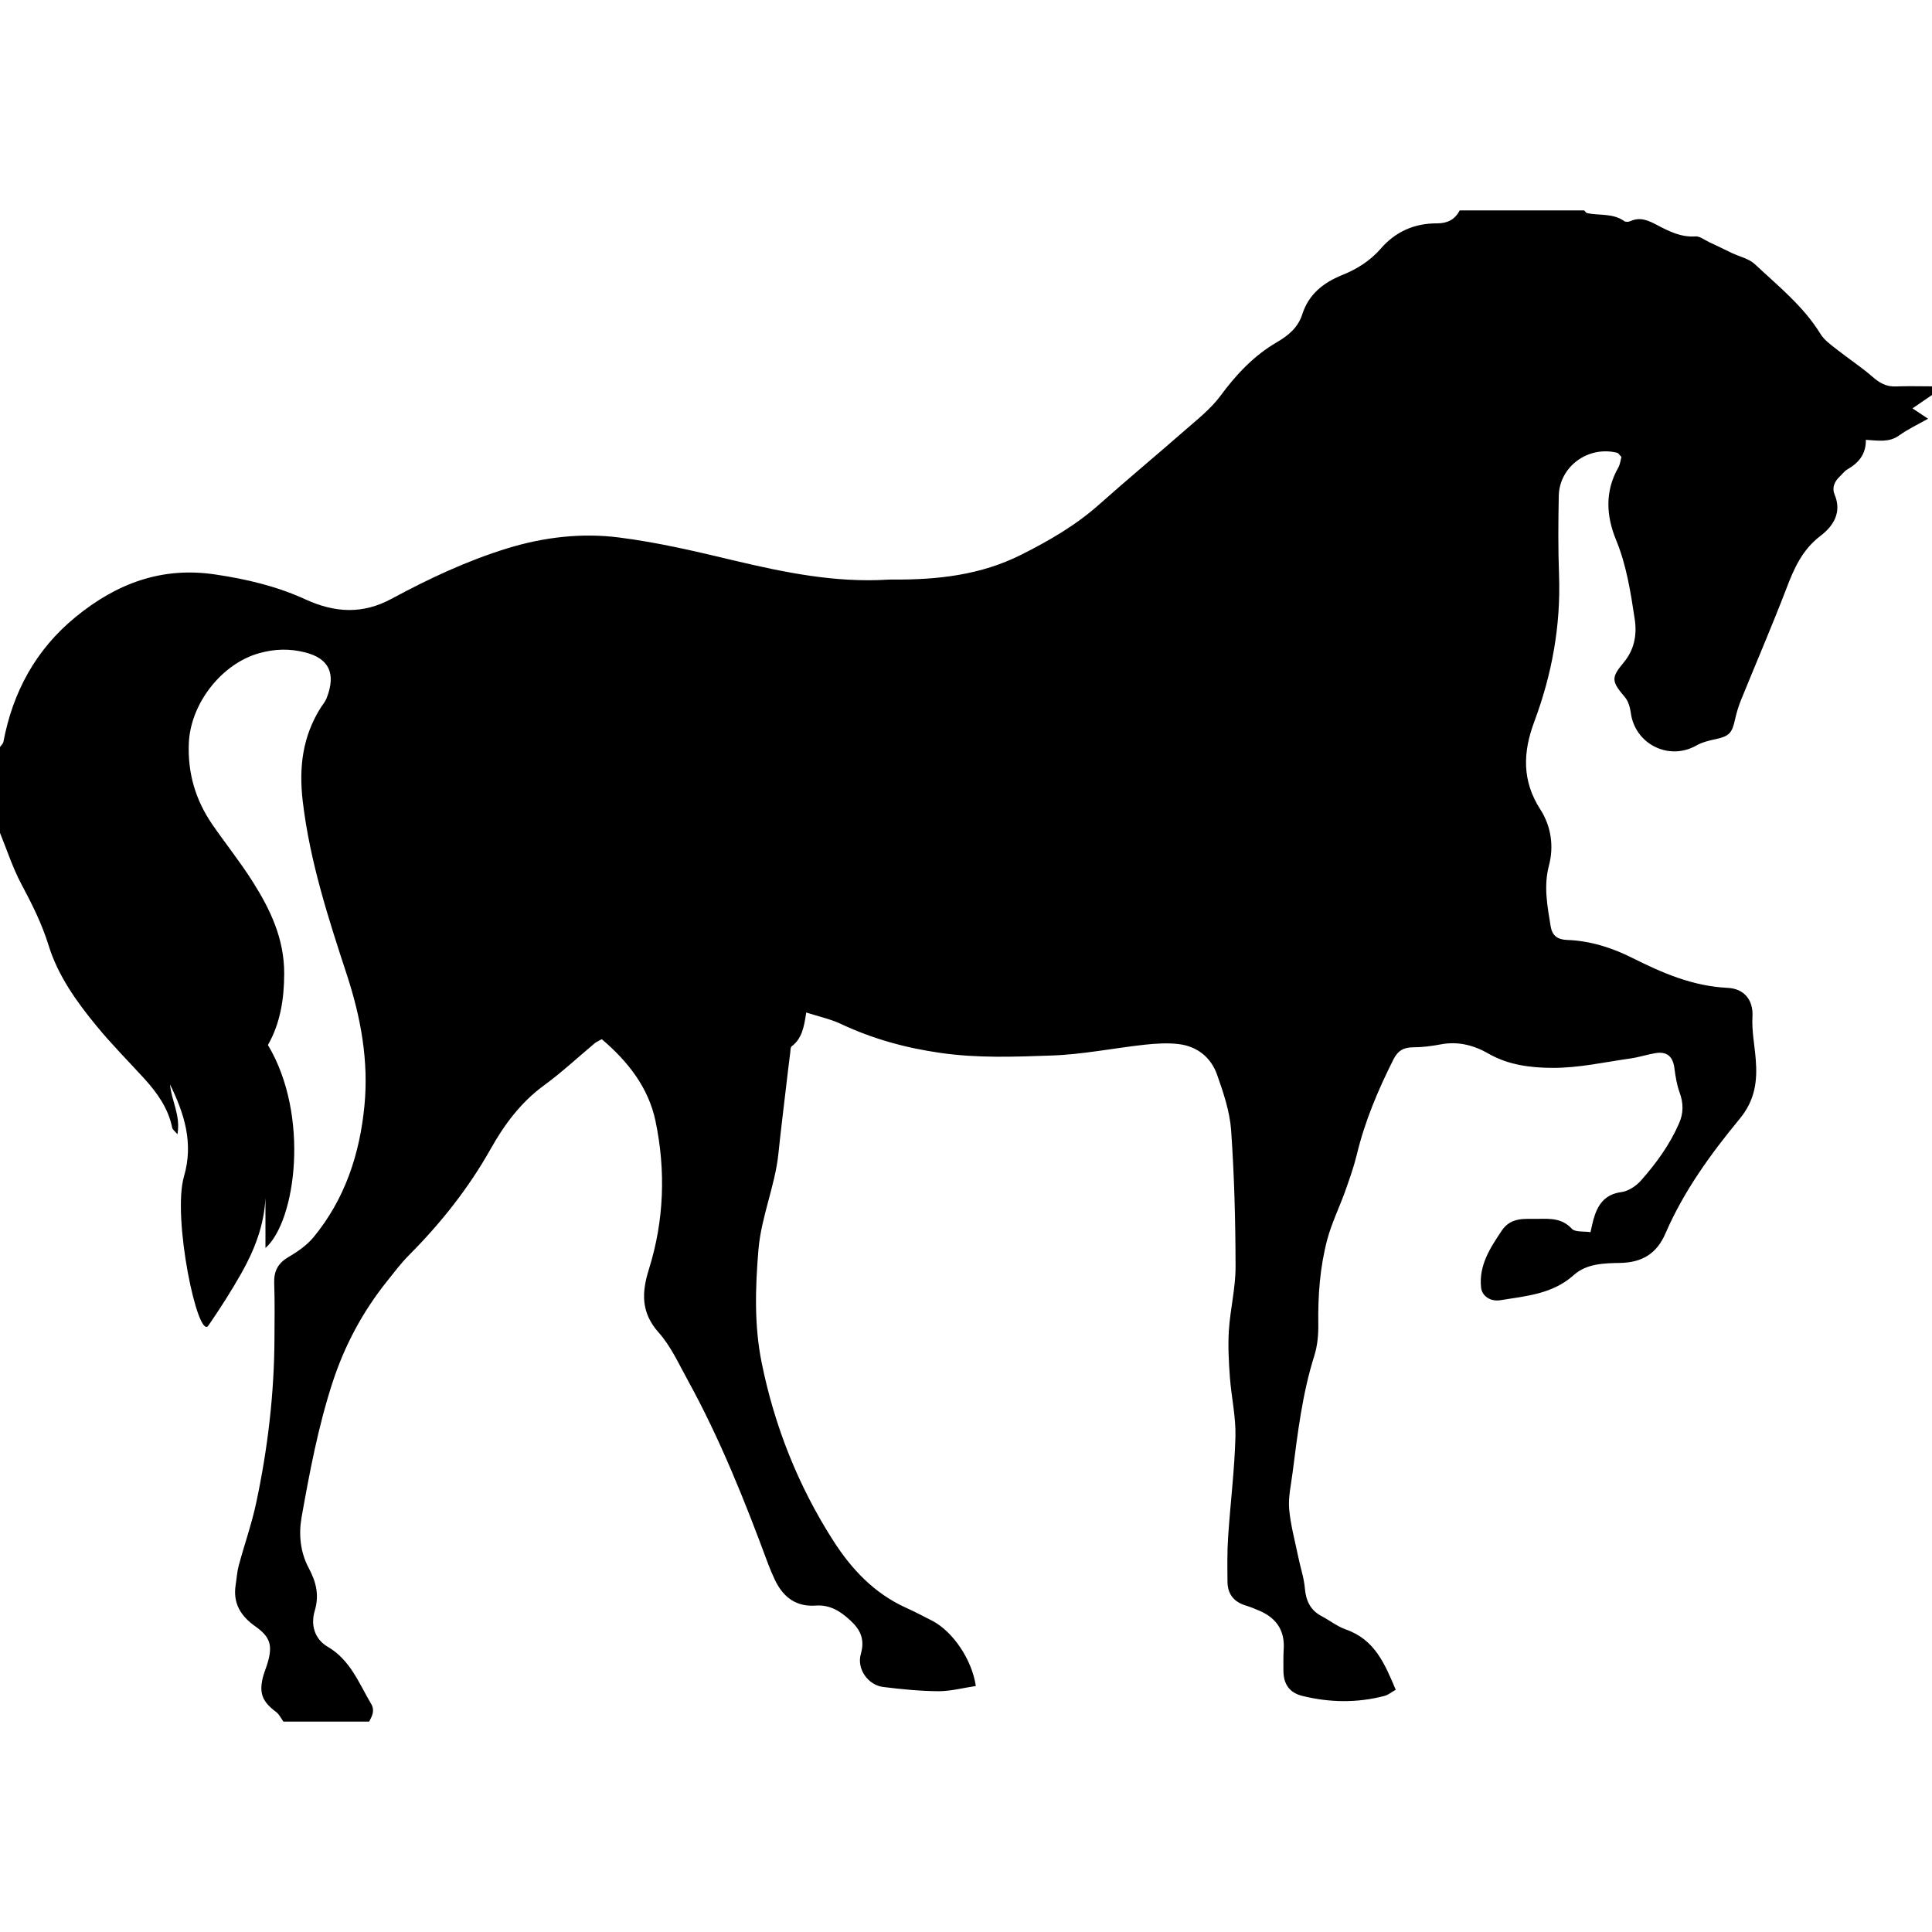
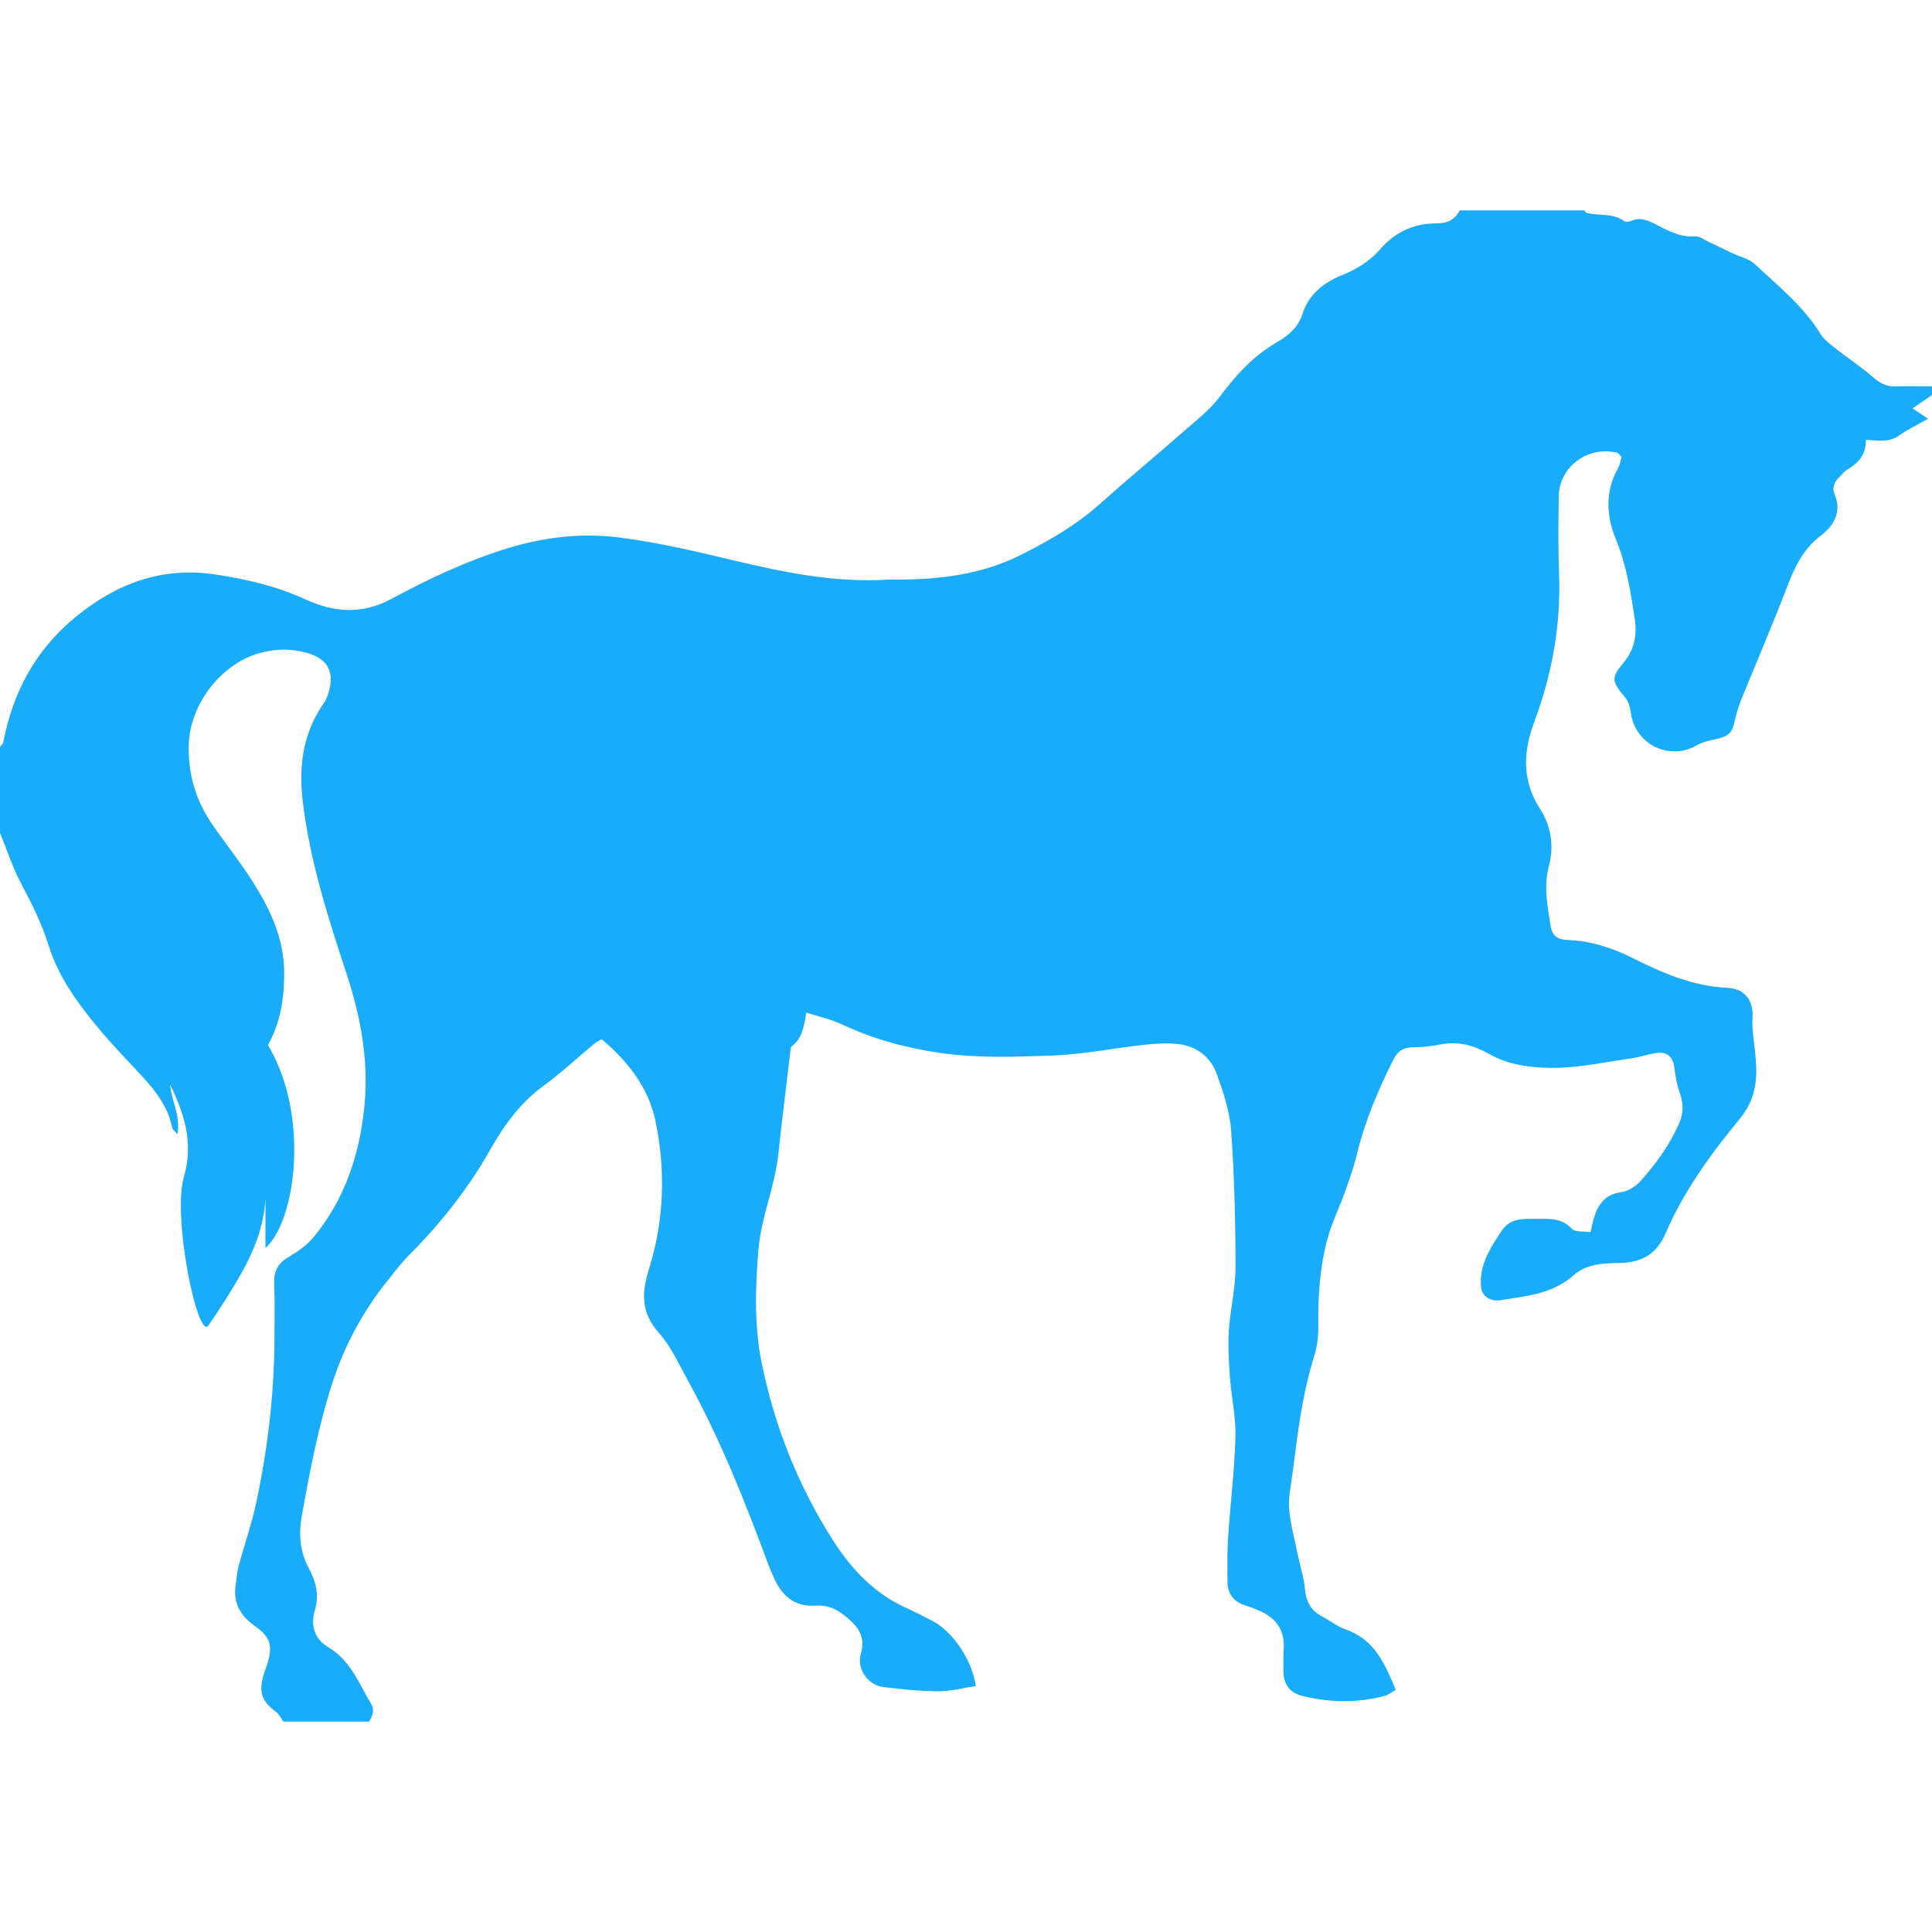
- <svg xmlns="http://www.w3.org/2000/svg" version="1.1" id="Capa_1" x="0px" y="0px" width="150.501px" height="150.501px" viewBox="0 0 150.501 150.501" style="enable-background:new 0 0 150.501 150.501;" xml:space="preserve">
+ <svg xmlns="http://www.w3.org/2000/svg" version="1.1" id="Capa_1" x="0px" y="0px" width="150.5px" height="150.5px" viewBox="0 0 150.5 150.5" enable-background="new 0 0 150.5 150.5" xml:space="preserve">
  <g>
    <g id="Sut7Eu_1_">
      <g>
        <g>
-           <path d="M28.759,134.109c-2.229,0-4.461,0-6.685,0c-0.183-0.254-0.322-0.563-0.556-0.741c-1.066-0.792-1.348-1.447-1.041-2.701      c0.094-0.376,0.254-0.736,0.363-1.107c0.406-1.36,0.229-2.036-0.939-2.858c-1.15-0.808-1.77-1.808-1.542-3.25      c0.079-0.487,0.104-0.99,0.231-1.468c0.447-1.665,1.028-3.296,1.381-4.977c0.886-4.179,1.389-8.419,1.409-12.694      c0.005-1.452,0.033-2.895-0.02-4.342c-0.036-0.939,0.287-1.569,1.112-2.047c0.708-0.416,1.432-0.919,1.95-1.543      c2.445-2.966,3.605-6.479,3.968-10.253c0.338-3.483-0.282-6.865-1.361-10.166c-1.452-4.431-2.887-8.846-3.443-13.52      c-0.317-2.679-0.015-5.076,1.409-7.333c0.15-0.233,0.343-0.452,0.442-0.706c0.774-1.965,0.16-3.105-1.628-3.572      c-1.239-0.322-2.396-0.287-3.598,0.046c-2.96,0.817-5.377,3.948-5.502,7.025c-0.094,2.312,0.516,4.4,1.808,6.292      c1.041,1.508,2.191,2.943,3.169,4.489c1.376,2.173,2.458,4.451,2.453,7.15c-0.005,1.991-0.299,3.862-1.267,5.573      c3.28,5.479,2.179,13.716-0.193,15.813c0-1.396,0-2.646,0-3.9c-0.104,2.143-0.858,4.053-1.871,5.855      c-0.792,1.401-1.666,2.762-2.575,4.087c-0.817,1.193-2.838-8.409-1.899-11.628c0.759-2.595,0.023-4.88-1.087-7.155      c0.089,1.239,0.843,2.387,0.574,3.88c-0.231-0.274-0.381-0.376-0.406-0.503c-0.307-1.533-1.181-2.737-2.199-3.859      c-1.239-1.355-2.534-2.655-3.694-4.072c-1.559-1.892-3.009-3.925-3.732-6.264c-0.531-1.717-1.305-3.25-2.138-4.812      C0.983,67.583,0.541,66.207,0,64.882c0-2.231,0-4.464,0-6.688c0.089-0.135,0.234-0.254,0.264-0.401      c0.739-3.895,2.514-7.175,5.611-9.719c3.194-2.615,6.708-3.951,10.91-3.321c2.438,0.363,4.789,0.919,7.021,1.944      c2.257,1.034,4.431,1.176,6.698-0.053c2.89-1.56,5.855-2.953,9.006-3.926c2.859-0.878,5.792-1.221,8.719-0.848      c3.011,0.381,5.984,1.082,8.944,1.79c3.951,0.939,7.904,1.747,12.002,1.493c0.165-0.013,0.333-0.005,0.498-0.005      c3.412,0.011,6.728-0.355,9.858-1.924c2.194-1.102,4.286-2.31,6.124-3.953c2.153-1.917,4.367-3.755,6.541-5.657      c0.99-0.874,2.076-1.706,2.854-2.75c1.239-1.681,2.615-3.158,4.428-4.212c0.879-0.511,1.635-1.135,1.965-2.158      c0.493-1.562,1.641-2.471,3.093-3.06c1.153-0.462,2.174-1.097,3.007-2.046c1.147-1.338,2.641-1.998,4.397-1.988      c0.812,0,1.396-0.29,1.767-1.008c3.229,0,6.459,0,9.699,0c0.076,0.074,0.152,0.198,0.233,0.213      c0.965,0.198,2.016-0.01,2.895,0.625c0.102,0.076,0.346,0.056,0.478-0.005c0.762-0.351,1.401-0.043,2.062,0.299      c0.935,0.495,1.868,0.968,2.996,0.892c0.335-0.028,0.695,0.269,1.046,0.432c0.6,0.279,1.198,0.576,1.798,0.863      c0.599,0.284,1.325,0.437,1.787,0.868c1.818,1.704,3.788,3.275,5.118,5.443c0.279,0.447,0.747,0.795,1.174,1.127      c0.949,0.754,1.975,1.419,2.889,2.216c0.539,0.467,1.057,0.765,1.777,0.739c0.95-0.038,1.899-0.008,2.844-0.008      c0,0.226,0,0.449,0,0.673c-0.497,0.343-0.995,0.681-1.523,1.043c0.406,0.267,0.736,0.49,1.214,0.807      c-0.848,0.478-1.595,0.828-2.249,1.3c-0.782,0.566-1.646,0.401-2.596,0.343c0.016,1.145-0.584,1.81-1.447,2.308      c-0.233,0.137-0.406,0.381-0.609,0.574c-0.406,0.378-0.589,0.878-0.386,1.366c0.609,1.419-0.122,2.491-1.076,3.22      c-1.432,1.087-2.072,2.531-2.671,4.113c-1.117,2.907-2.346,5.761-3.52,8.647c-0.208,0.508-0.37,1.039-0.487,1.574      c-0.224,1.041-0.462,1.285-1.468,1.508c-0.538,0.109-1.086,0.244-1.554,0.51c-2.143,1.206-4.793-0.129-5.098-2.59      c-0.057-0.406-0.193-0.873-0.447-1.176c-1.025-1.211-1.122-1.493-0.122-2.684c0.874-1.038,1.066-2.224,0.874-3.44      c-0.315-2.077-0.635-4.156-1.447-6.131c-0.768-1.866-0.884-3.776,0.167-5.626c0.152-0.264,0.183-0.597,0.249-0.843      c-0.168-0.165-0.233-0.29-0.32-0.317c-2.254-0.576-4.509,1.056-4.56,3.344c-0.041,2.059-0.056,4.123,0.021,6.183      c0.142,3.948-0.559,7.754-1.93,11.42c-0.894,2.392-0.96,4.611,0.472,6.833c0.849,1.315,1.062,2.884,0.676,4.352      c-0.437,1.647-0.122,3.191,0.132,4.773c0.117,0.69,0.523,1.013,1.27,1.041c1.808,0.061,3.524,0.611,5.108,1.409      c2.356,1.183,4.702,2.193,7.404,2.323c1.264,0.059,2.011,0.917,1.935,2.247c-0.062,1.092,0.167,2.204,0.254,3.307      c0.142,1.695-0.051,3.199-1.244,4.641c-2.26,2.742-4.357,5.627-5.784,8.928c-0.665,1.549-1.782,2.265-3.509,2.305      c-1.249,0.021-2.63,0.041-3.636,0.945c-1.65,1.482-3.717,1.635-5.729,1.96c-0.781,0.122-1.422-0.335-1.492-0.985      c-0.184-1.736,0.705-3.082,1.609-4.434c0.736-1.092,1.812-0.898,2.859-0.919c0.954-0.021,1.858-0.04,2.609,0.777      c0.254,0.269,0.904,0.178,1.447,0.259c0.097-0.427,0.147-0.69,0.219-0.949c0.314-1.143,0.848-1.996,2.198-2.174      c0.544-0.076,1.153-0.482,1.528-0.914c1.179-1.335,2.225-2.772,2.945-4.423c0.366-0.812,0.355-1.584,0.051-2.422      c-0.223-0.604-0.324-1.274-0.411-1.925c-0.116-0.873-0.573-1.279-1.447-1.143c-0.649,0.106-1.29,0.32-1.949,0.416      c-2.026,0.285-4.053,0.747-6.089,0.736c-1.681-0.005-3.428-0.213-4.986-1.106c-1.128-0.65-2.352-0.976-3.687-0.731      c-0.706,0.132-1.427,0.233-2.138,0.233c-0.752,0-1.219,0.224-1.58,0.935c-1.203,2.392-2.239,4.834-2.863,7.444      c-0.239,0.97-0.574,1.909-0.909,2.854c-0.447,1.249-1.046,2.458-1.387,3.737c-0.573,2.153-0.731,4.367-0.7,6.602      c0.015,0.817-0.066,1.681-0.311,2.458c-0.939,2.976-1.3,6.058-1.695,9.13c-0.117,0.93-0.341,1.879-0.265,2.804      c0.112,1.259,0.457,2.498,0.711,3.742c0.163,0.812,0.442,1.609,0.513,2.433c0.087,0.97,0.417,1.706,1.301,2.173      c0.64,0.335,1.224,0.808,1.894,1.041c2.265,0.792,3.037,2.696,3.885,4.697c-0.386,0.218-0.604,0.406-0.853,0.472      c-2.139,0.564-4.281,0.533-6.424,0.006c-1.016-0.249-1.463-0.935-1.473-1.945c0-0.554-0.011-1.117,0.021-1.67      c0.102-1.473-0.564-2.448-1.884-3.017c-0.355-0.157-0.717-0.3-1.092-0.417c-0.914-0.279-1.392-0.894-1.402-1.843      c-0.01-1.173-0.03-2.347,0.051-3.509c0.173-2.601,0.498-5.189,0.569-7.79c0.04-1.533-0.315-3.077-0.432-4.621      c-0.087-1.214-0.157-2.438-0.081-3.65c0.106-1.655,0.522-3.296,0.522-4.946c-0.005-3.56-0.097-7.114-0.345-10.658      c-0.107-1.468-0.604-2.936-1.098-4.337c-0.477-1.341-1.543-2.194-2.976-2.372c-0.873-0.106-1.787-0.045-2.661,0.046      c-2.417,0.265-4.823,0.762-7.251,0.843c-2.879,0.102-5.761,0.214-8.658-0.203c-2.729-0.391-5.309-1.102-7.79-2.274      c-0.774-0.36-1.633-0.544-2.666-0.874c-0.163,1.107-0.328,2.031-1.13,2.631c-0.099,0.071-0.094,0.31-0.114,0.478      c-0.119,0.929-0.229,1.868-0.338,2.793c-0.198,1.706-0.411,3.402-0.586,5.108c-0.271,2.544-1.338,4.895-1.556,7.484      c-0.244,2.956-0.333,5.881,0.251,8.775c0.998,4.945,2.839,9.587,5.558,13.842c1.424,2.234,3.199,4.129,5.672,5.251      c0.713,0.325,1.404,0.681,2.097,1.041c1.59,0.849,3.052,3.001,3.359,5.062c-0.967,0.143-1.94,0.406-2.912,0.406      c-1.435-0.01-2.877-0.152-4.306-0.33c-1.176-0.146-2.075-1.406-1.742-2.563c0.327-1.148-0.021-1.899-0.843-2.646      c-0.779-0.716-1.579-1.208-2.671-1.132c-1.531,0.111-2.534-0.66-3.168-1.98c-0.19-0.406-0.368-0.812-0.526-1.229      c-1.813-4.905-3.748-9.76-6.274-14.35c-0.698-1.265-1.308-2.631-2.252-3.697c-1.404-1.563-1.343-3.133-0.774-4.945      c1.186-3.783,1.32-7.668,0.518-11.527c-0.546-2.631-2.168-4.677-4.189-6.394c-0.261,0.147-0.417,0.214-0.541,0.31      c-1.32,1.107-2.585,2.285-3.974,3.301c-1.795,1.311-3.072,3.037-4.134,4.926c-1.731,3.077-3.895,5.805-6.38,8.298      c-0.625,0.63-1.16,1.351-1.716,2.041c-1.892,2.372-3.295,4.992-4.237,7.892c-1.117,3.442-1.783,6.982-2.412,10.526      c-0.224,1.315-0.084,2.687,0.561,3.895c0.576,1.077,0.843,2.098,0.472,3.342c-0.322,1.076-0.03,2.184,1,2.793      c1.767,1.025,2.432,2.823,3.384,4.438C29.219,133.227,29,133.658,28.759,134.109z" />
+           <path fill="#18ACFB" d="M28.759,134.109c-2.229,0-4.461,0-6.685,0c-0.183-0.254-0.322-0.563-0.556-0.741      c-1.066-0.791-1.348-1.447-1.041-2.701c0.094-0.375,0.254-0.735,0.363-1.106c0.406-1.36,0.229-2.036-0.939-2.858      c-1.15-0.808-1.77-1.808-1.542-3.25c0.079-0.486,0.104-0.99,0.231-1.468c0.447-1.665,1.028-3.296,1.381-4.978      c0.886-4.178,1.389-8.418,1.409-12.693c0.005-1.452,0.033-2.895-0.02-4.342c-0.036-0.939,0.287-1.569,1.112-2.047      c0.708-0.416,1.432-0.92,1.95-1.543c2.445-2.967,3.605-6.479,3.968-10.254c0.338-3.482-0.282-6.864-1.361-10.166      c-1.452-4.43-2.887-8.845-3.443-13.52c-0.317-2.679-0.015-5.076,1.409-7.333c0.15-0.233,0.343-0.452,0.442-0.706      c0.774-1.965,0.16-3.105-1.628-3.572c-1.239-0.322-2.396-0.287-3.598,0.046c-2.96,0.817-5.377,3.948-5.502,7.025      c-0.094,2.312,0.516,4.4,1.808,6.292c1.041,1.508,2.191,2.943,3.169,4.489c1.376,2.173,2.458,4.451,2.453,7.149      c-0.005,1.992-0.299,3.862-1.267,5.574c3.28,5.479,2.179,13.715-0.193,15.813c0-1.396,0-2.646,0-3.9      c-0.104,2.143-0.858,4.053-1.871,5.855c-0.792,1.4-1.666,2.762-2.575,4.086c-0.817,1.193-2.838-8.408-1.899-11.627      c0.759-2.596,0.023-4.881-1.087-7.155c0.089,1.239,0.843,2.388,0.574,3.88c-0.231-0.273-0.381-0.376-0.406-0.503      c-0.307-1.532-1.181-2.737-2.199-3.858c-1.239-1.355-2.534-2.656-3.694-4.072c-1.559-1.893-3.009-3.926-3.732-6.264      c-0.531-1.717-1.305-3.25-2.138-4.812C0.983,67.583,0.541,66.207,0,64.882c0-2.231,0-4.464,0-6.688      c0.089-0.135,0.234-0.254,0.264-0.401c0.739-3.895,2.514-7.175,5.611-9.719c3.194-2.615,6.708-3.951,10.91-3.321      c2.438,0.363,4.789,0.919,7.021,1.944c2.257,1.034,4.431,1.176,6.698-0.053c2.89-1.56,5.855-2.953,9.006-3.926      c2.859-0.878,5.792-1.221,8.719-0.848c3.011,0.381,5.984,1.082,8.944,1.79c3.951,0.939,7.904,1.747,12.002,1.493      c0.165-0.013,0.333-0.005,0.498-0.005c3.412,0.011,6.728-0.355,9.858-1.924c2.194-1.102,4.286-2.31,6.124-3.953      c2.153-1.917,4.367-3.755,6.541-5.657c0.99-0.874,2.076-1.706,2.854-2.75c1.24-1.681,2.615-3.158,4.429-4.212      c0.879-0.511,1.635-1.135,1.965-2.158c0.493-1.562,1.642-2.471,3.093-3.06c1.153-0.462,2.174-1.097,3.008-2.046      c1.146-1.338,2.641-1.998,4.396-1.988c0.813,0,1.396-0.29,1.768-1.008c3.229,0,6.459,0,9.698,0      c0.076,0.074,0.152,0.198,0.233,0.213c0.965,0.198,2.016-0.01,2.895,0.625c0.103,0.076,0.346,0.056,0.479-0.005      c0.762-0.351,1.4-0.043,2.063,0.299c0.934,0.495,1.867,0.968,2.995,0.892c0.335-0.028,0.695,0.269,1.046,0.432      c0.6,0.279,1.198,0.576,1.799,0.863c0.599,0.284,1.324,0.437,1.787,0.868c1.817,1.704,3.787,3.275,5.117,5.443      c0.279,0.447,0.747,0.795,1.174,1.127c0.949,0.754,1.975,1.419,2.889,2.216c0.539,0.467,1.058,0.765,1.777,0.739      c0.95-0.038,1.899-0.008,2.844-0.008c0,0.226,0,0.449,0,0.673c-0.496,0.343-0.994,0.681-1.522,1.043      c0.406,0.267,0.735,0.49,1.214,0.807c-0.848,0.478-1.595,0.828-2.249,1.3c-0.782,0.566-1.646,0.401-2.596,0.343      c0.017,1.145-0.584,1.81-1.447,2.308c-0.233,0.137-0.405,0.381-0.608,0.574c-0.406,0.378-0.59,0.878-0.387,1.366      c0.609,1.419-0.121,2.491-1.076,3.22c-1.432,1.087-2.072,2.531-2.67,4.113c-1.117,2.907-2.347,5.761-3.521,8.647      c-0.208,0.508-0.37,1.039-0.487,1.574c-0.224,1.041-0.462,1.285-1.468,1.508c-0.538,0.109-1.086,0.244-1.554,0.51      c-2.144,1.206-4.793-0.129-5.098-2.59c-0.058-0.406-0.193-0.873-0.447-1.176c-1.025-1.211-1.123-1.493-0.123-2.684      c0.875-1.038,1.066-2.224,0.875-3.44c-0.315-2.077-0.635-4.156-1.447-6.131c-0.768-1.866-0.885-3.776,0.167-5.626      c0.151-0.264,0.183-0.597,0.249-0.843c-0.168-0.165-0.232-0.29-0.32-0.317c-2.254-0.576-4.509,1.056-4.561,3.344      c-0.04,2.059-0.055,4.123,0.021,6.183c0.143,3.948-0.559,7.754-1.93,11.42c-0.895,2.392-0.96,4.611,0.472,6.833      c0.849,1.315,1.062,2.884,0.677,4.352c-0.438,1.647-0.123,3.191,0.131,4.773c0.117,0.69,0.523,1.013,1.271,1.041      c1.808,0.061,3.524,0.611,5.108,1.409c2.355,1.183,4.701,2.193,7.404,2.324c1.264,0.059,2.01,0.916,1.935,2.246      c-0.062,1.092,0.167,2.204,0.254,3.307c0.142,1.695-0.052,3.199-1.244,4.642c-2.26,2.742-4.356,5.627-5.784,8.929      c-0.664,1.549-1.781,2.264-3.509,2.305c-1.249,0.021-2.63,0.041-3.636,0.945c-1.65,1.481-3.717,1.635-5.729,1.959      c-0.781,0.123-1.423-0.334-1.492-0.984c-0.185-1.736,0.705-3.082,1.608-4.434c0.736-1.093,1.812-0.898,2.858-0.92      c0.955-0.021,1.859-0.039,2.609,0.777c0.254,0.27,0.904,0.178,1.447,0.259c0.098-0.427,0.146-0.69,0.219-0.948      c0.314-1.144,0.848-1.996,2.198-2.175c0.544-0.075,1.153-0.481,1.528-0.913c1.179-1.336,2.225-2.773,2.945-4.424      c0.365-0.813,0.354-1.584,0.051-2.422c-0.223-0.604-0.324-1.273-0.411-1.926c-0.116-0.872-0.573-1.278-1.447-1.143      c-0.649,0.106-1.29,0.32-1.948,0.416c-2.027,0.285-4.054,0.748-6.09,0.736c-1.681-0.005-3.428-0.213-4.986-1.105      c-1.127-0.65-2.352-0.977-3.687-0.731c-0.706,0.132-1.427,0.233-2.138,0.233c-0.752,0-1.219,0.224-1.58,0.935      c-1.203,2.392-2.239,4.834-2.863,7.444c-0.238,0.97-0.574,1.908-0.909,2.854c-0.446,1.249-1.046,2.458-1.387,3.736      c-0.573,2.154-0.731,4.367-0.7,6.603c0.016,0.817-0.066,1.681-0.311,2.458c-0.939,2.977-1.301,6.059-1.695,9.131      c-0.117,0.93-0.341,1.879-0.266,2.803c0.113,1.26,0.457,2.498,0.711,3.742c0.164,0.813,0.443,1.609,0.514,2.434      c0.087,0.97,0.417,1.705,1.301,2.173c0.641,0.335,1.225,0.808,1.895,1.041c2.265,0.792,3.037,2.696,3.885,4.696      c-0.387,0.219-0.604,0.406-0.854,0.473c-2.139,0.564-4.28,0.533-6.424,0.006c-1.016-0.249-1.463-0.936-1.473-1.945      c0-0.554-0.012-1.117,0.021-1.67c0.102-1.473-0.564-2.447-1.885-3.017c-0.355-0.157-0.717-0.3-1.092-0.417      c-0.914-0.279-1.393-0.895-1.402-1.844c-0.01-1.172-0.029-2.346,0.051-3.508c0.174-2.602,0.498-5.189,0.57-7.791      c0.039-1.533-0.316-3.076-0.433-4.621c-0.087-1.213-0.157-2.438-0.081-3.649c0.105-1.655,0.521-3.296,0.521-4.946      c-0.004-3.56-0.097-7.113-0.345-10.658c-0.106-1.467-0.604-2.936-1.098-4.336c-0.478-1.342-1.543-2.194-2.976-2.373      c-0.873-0.105-1.787-0.045-2.662,0.047c-2.416,0.265-4.822,0.762-7.25,0.843c-2.879,0.103-5.762,0.214-8.658-0.203      c-2.729-0.392-5.309-1.103-7.79-2.274c-0.774-0.359-1.633-0.543-2.666-0.873c-0.163,1.106-0.328,2.03-1.13,2.631      c-0.099,0.07-0.094,0.31-0.114,0.478c-0.119,0.929-0.229,1.868-0.338,2.793c-0.198,1.706-0.411,3.401-0.586,5.108      c-0.271,2.543-1.338,4.895-1.556,7.484c-0.244,2.955-0.333,5.881,0.251,8.774c0.998,4.944,2.839,9.587,5.558,13.842      c1.424,2.233,3.199,4.129,5.672,5.251c0.713,0.325,1.404,0.682,2.097,1.041c1.59,0.85,3.052,3.001,3.359,5.063      c-0.967,0.143-1.94,0.406-2.912,0.406c-1.435-0.011-2.877-0.152-4.306-0.33c-1.176-0.146-2.075-1.406-1.742-2.563      c0.327-1.147-0.021-1.899-0.843-2.646c-0.779-0.717-1.579-1.209-2.671-1.133c-1.531,0.111-2.534-0.66-3.168-1.98      c-0.19-0.405-0.368-0.812-0.526-1.229c-1.813-4.904-3.748-9.76-6.274-14.35c-0.698-1.266-1.308-2.631-2.252-3.697      c-1.404-1.563-1.343-3.133-0.774-4.945c1.186-3.783,1.32-7.668,0.518-11.527c-0.546-2.631-2.168-4.676-4.189-6.393      c-0.261,0.146-0.417,0.213-0.541,0.309c-1.32,1.107-2.585,2.285-3.974,3.302c-1.795,1.312-3.072,3.037-4.134,4.926      c-1.731,3.077-3.895,5.806-6.38,8.298c-0.625,0.631-1.16,1.352-1.716,2.041c-1.892,2.373-3.295,4.992-4.237,7.893      c-1.117,3.441-1.783,6.982-2.412,10.525c-0.224,1.315-0.084,2.688,0.561,3.896c0.576,1.077,0.843,2.098,0.472,3.342      c-0.322,1.076-0.03,2.185,1,2.793c1.767,1.024,2.432,2.823,3.384,4.438C29.219,133.227,29,133.659,28.759,134.109z" />
        </g>
      </g>
    </g>
  </g>
-   <g>
- </g>
-   <g>
- </g>
-   <g>
- </g>
-   <g>
- </g>
-   <g>
- </g>
-   <g>
- </g>
-   <g>
- </g>
-   <g>
- </g>
-   <g>
- </g>
-   <g>
- </g>
-   <g>
- </g>
-   <g>
- </g>
-   <g>
- </g>
-   <g>
- </g>
-   <g>
- </g>
</svg>
